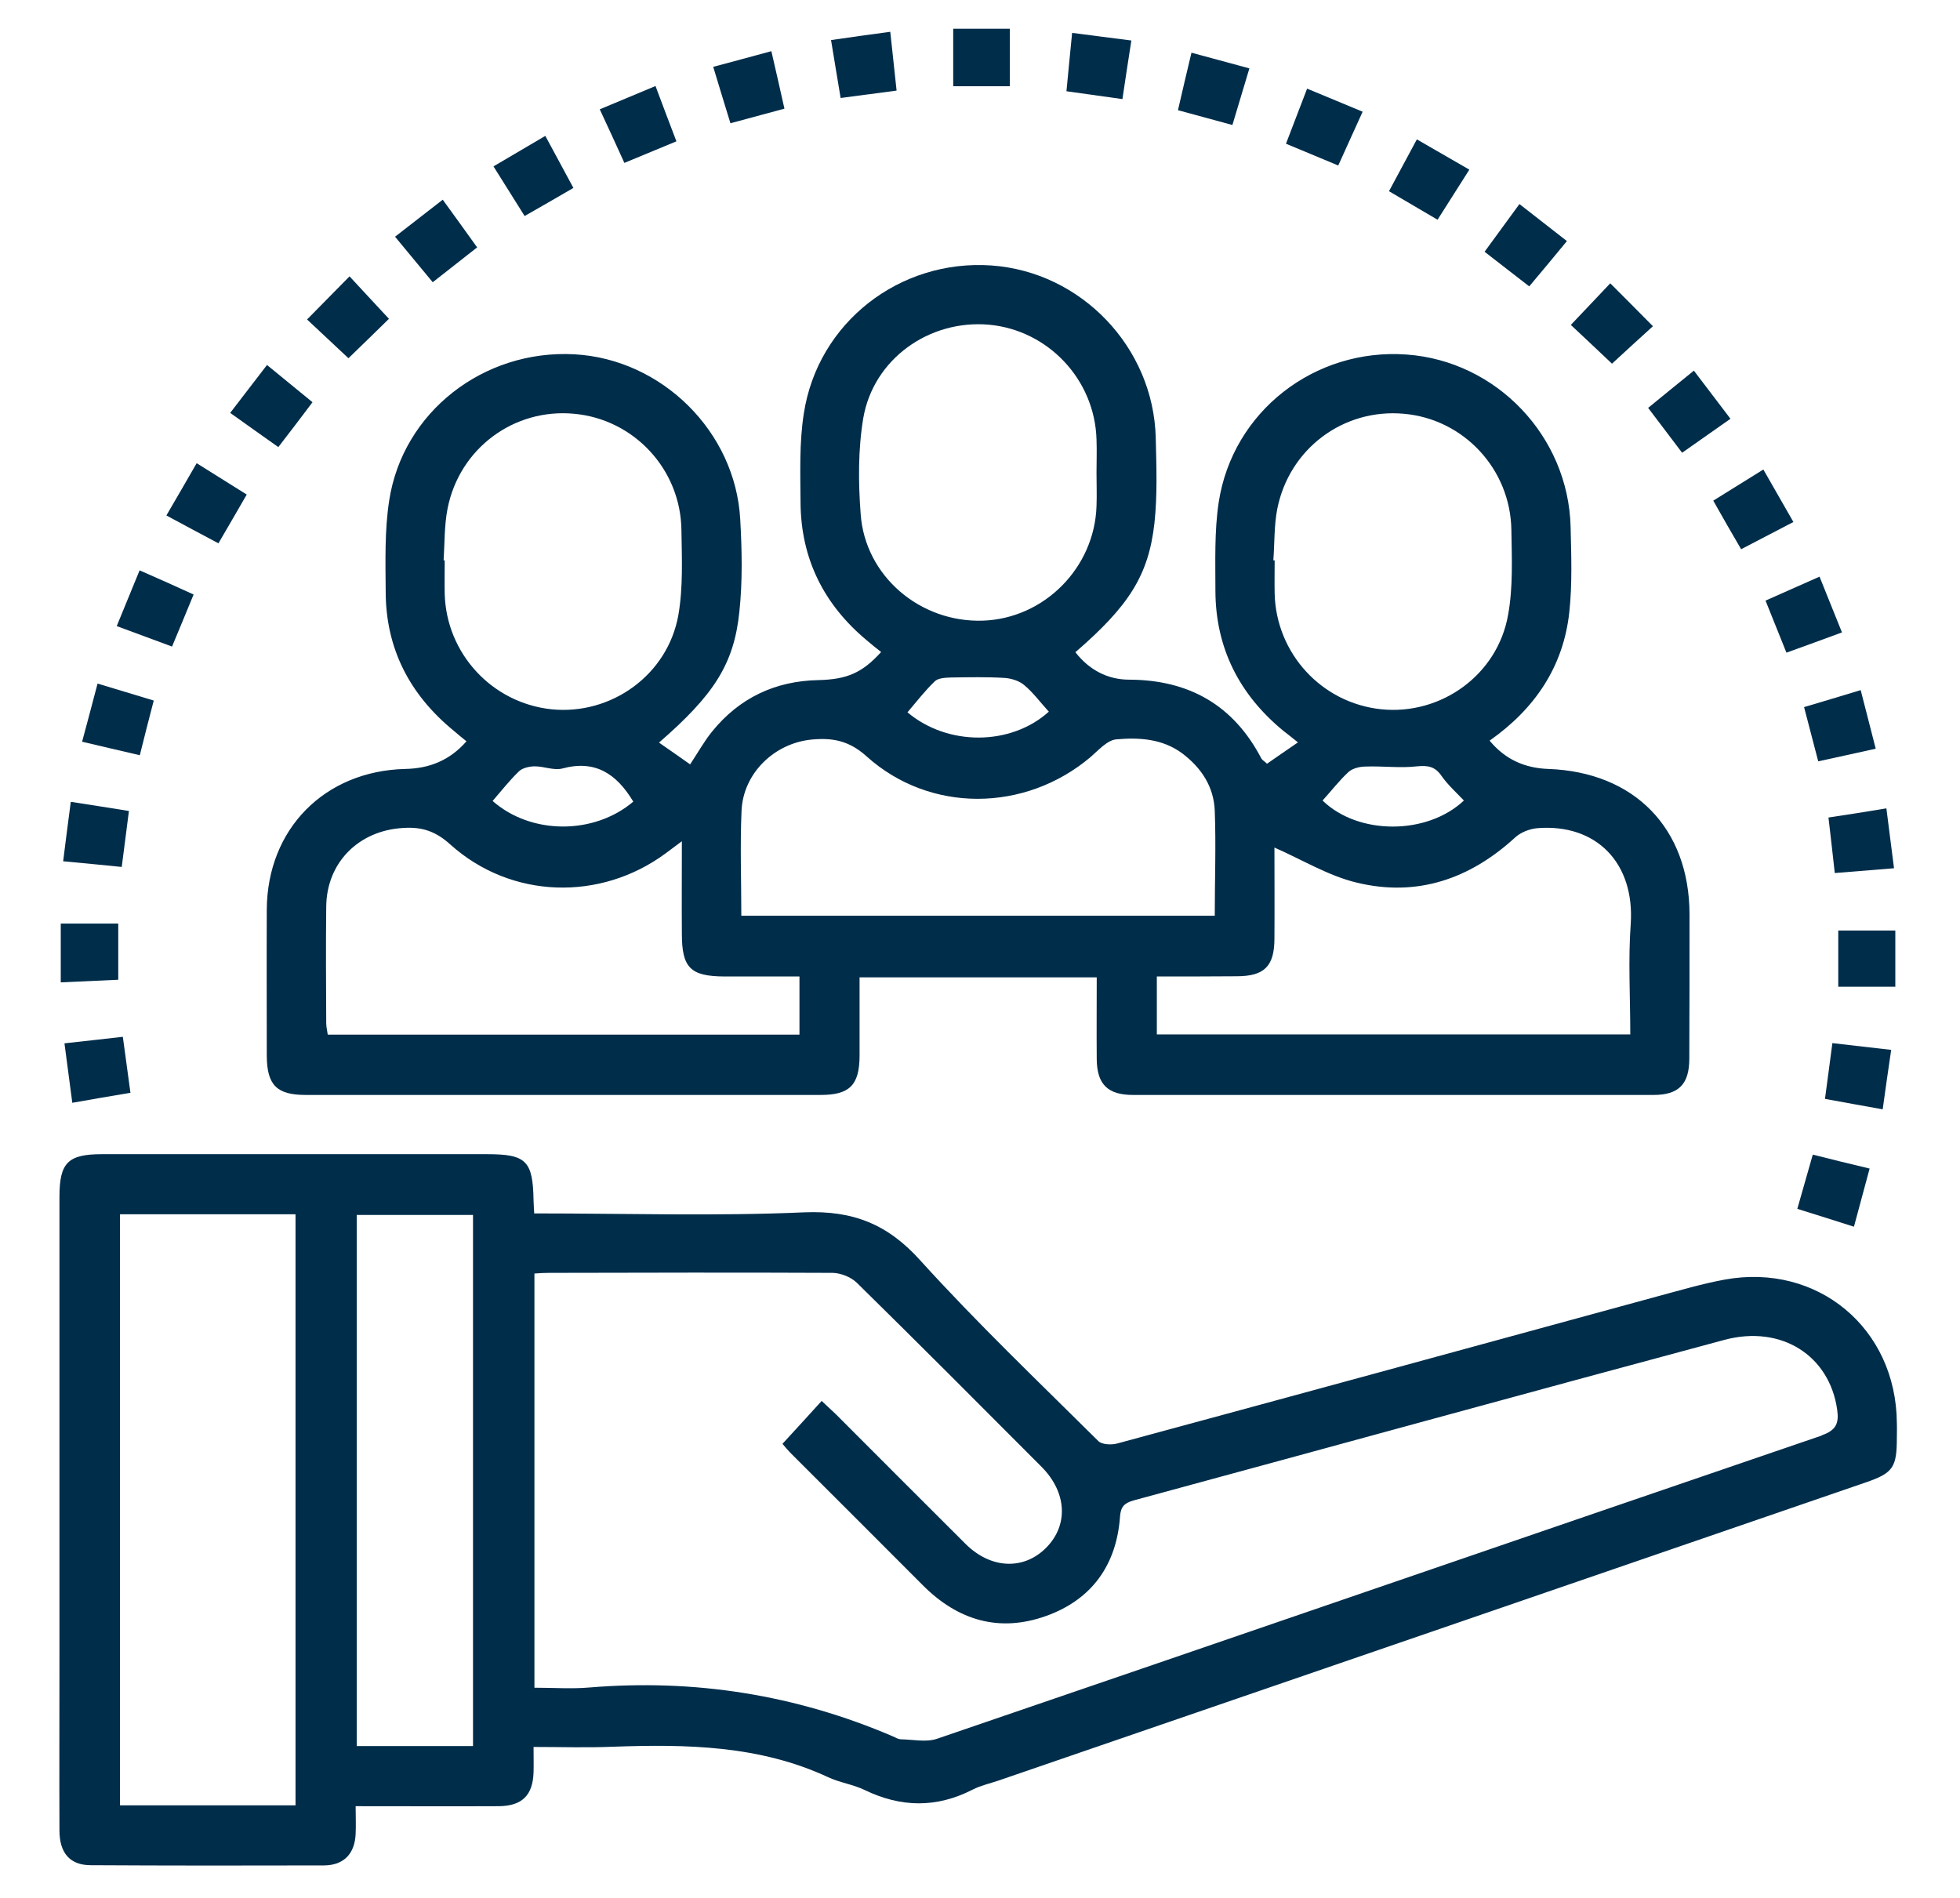
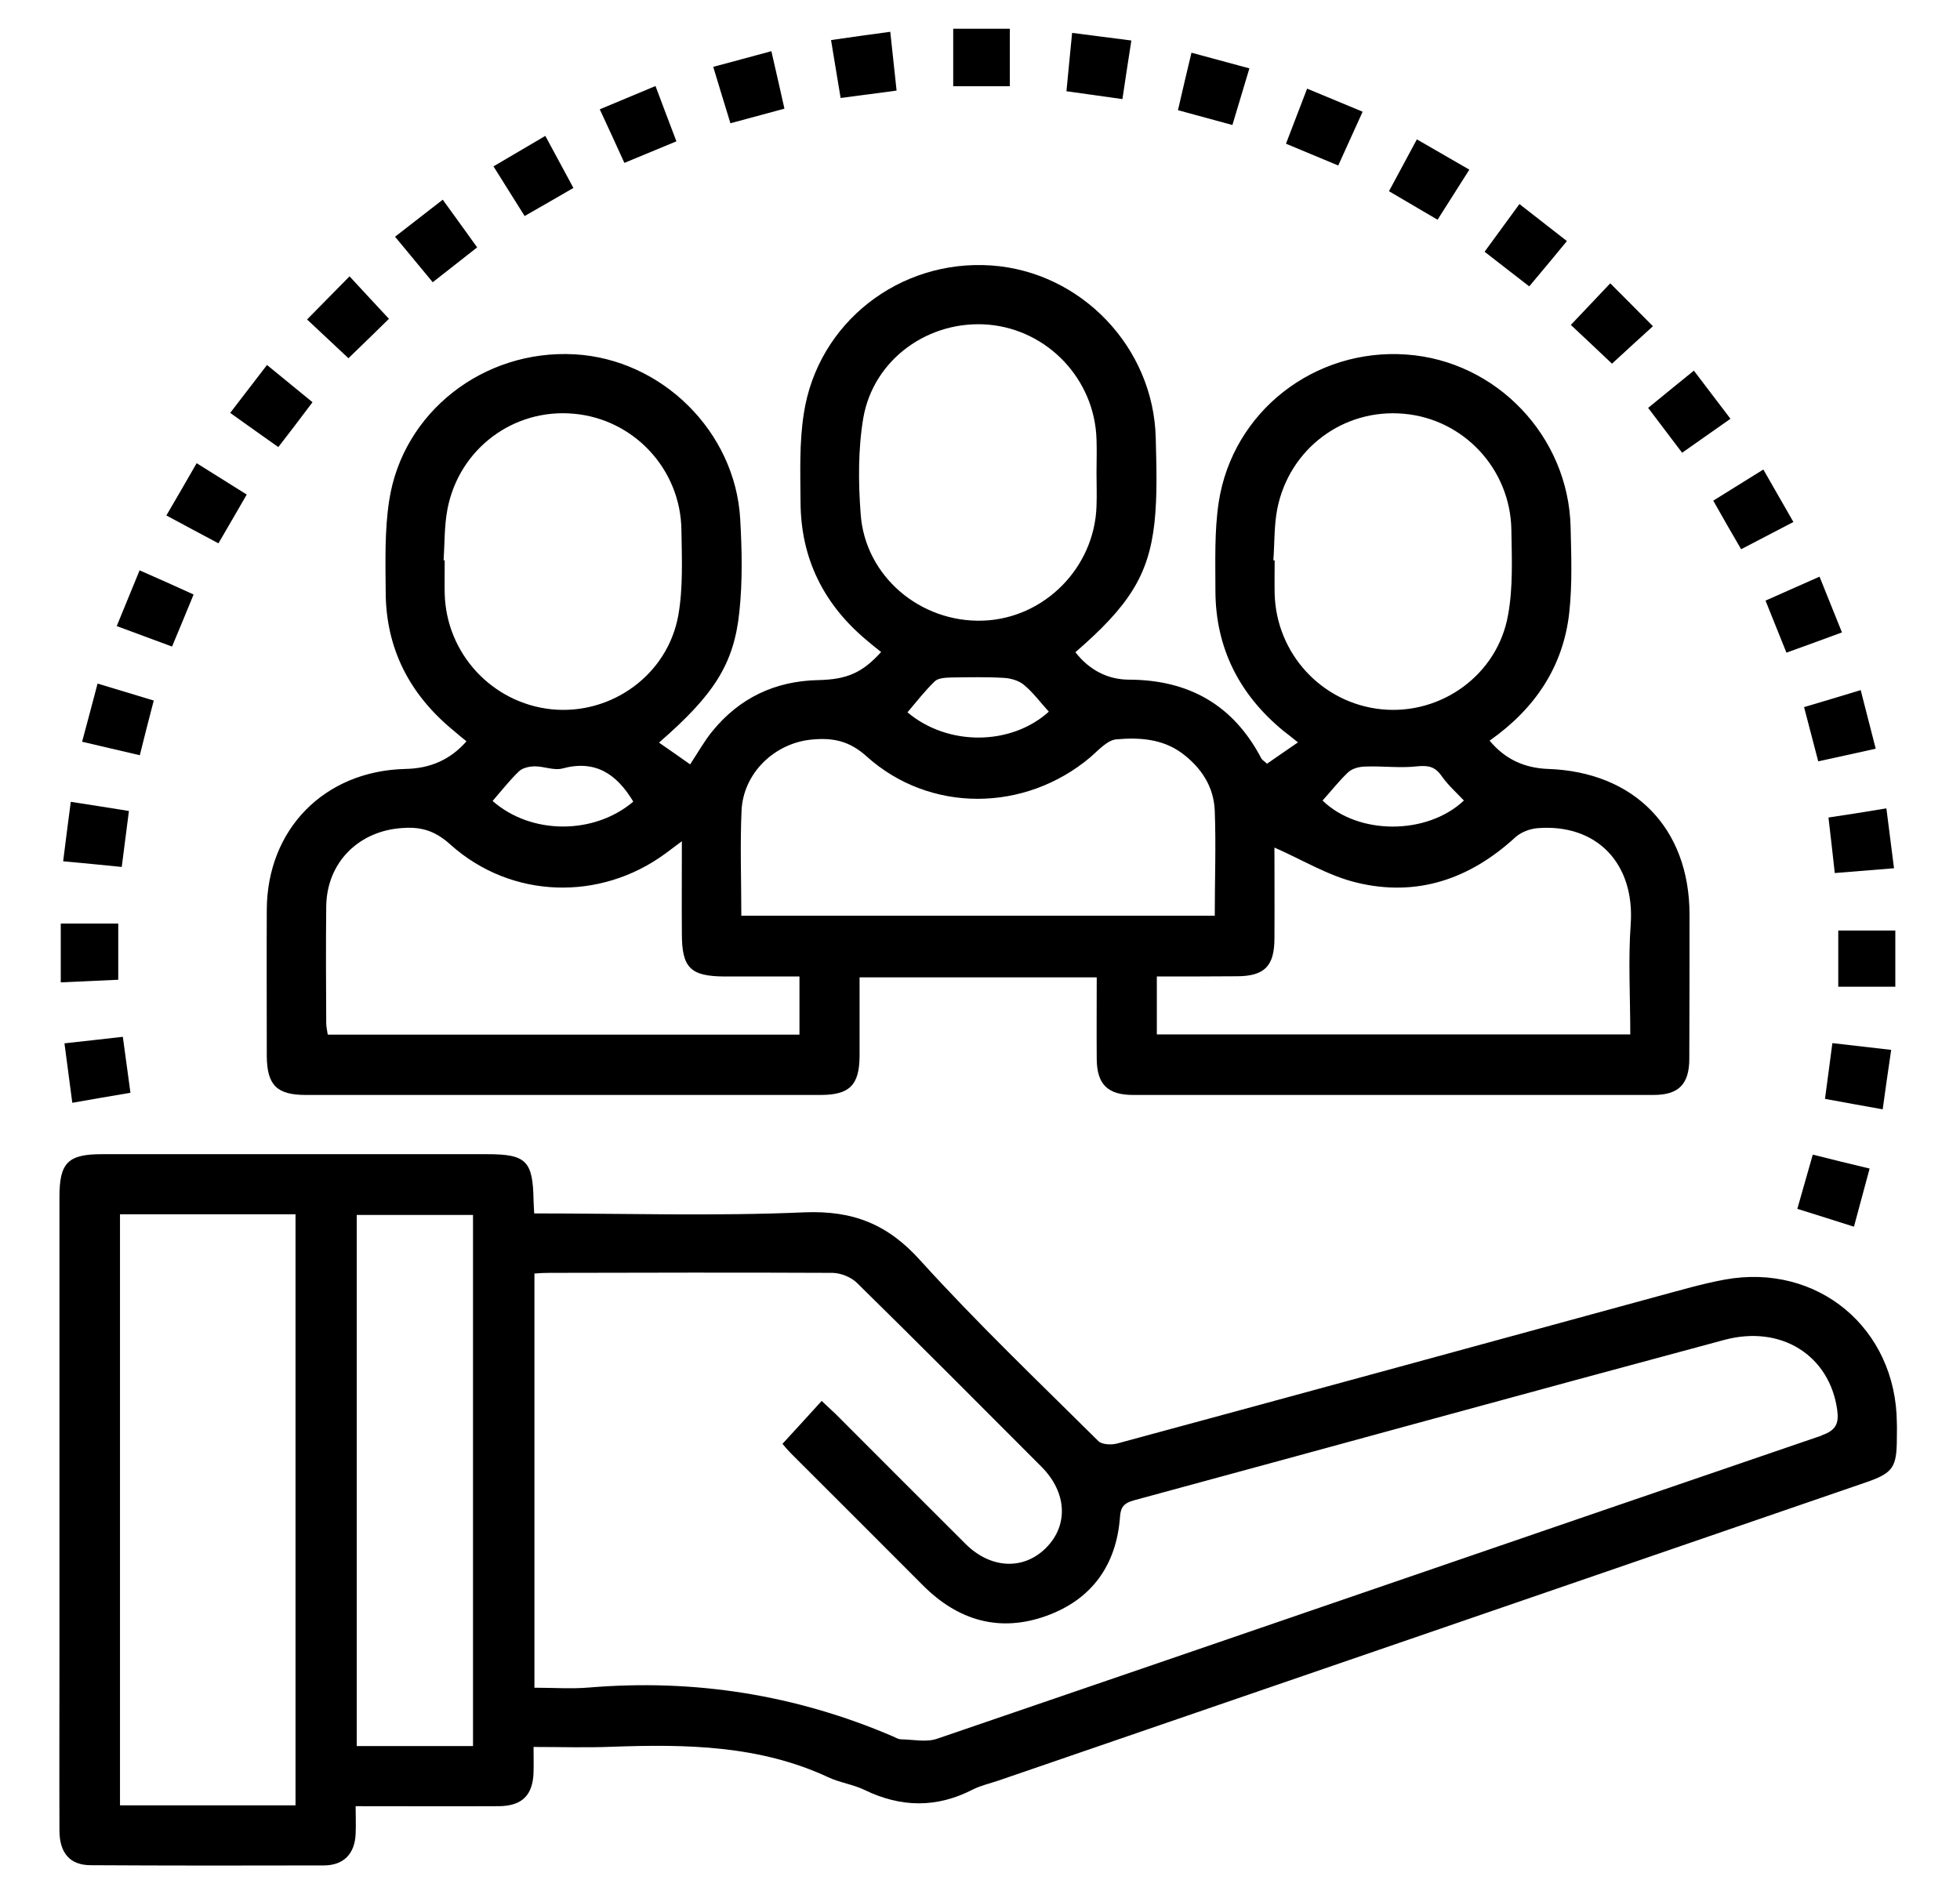
<svg xmlns="http://www.w3.org/2000/svg" id="Layer_1" data-name="Layer 1" viewBox="0 0 90 87.12">
  <defs>
    <style>
      .cls-1 {
        fill: #002d4a;
      }
    </style>
  </defs>
-   <path class="cls-1" d="m71.09,35.31c-1.07-.04-1.97-.43-2.69-1.3,2.08-1.46,3.39-3.4,3.66-5.9.14-1.29.09-2.61.06-3.91-.1-4.17-3.41-7.63-7.54-7.92-4.21-.3-7.98,2.61-8.62,6.79-.2,1.33-.15,2.71-.15,4.07.01,2.62,1.1,4.76,3.12,6.42.19.15.39.3.67.53-.52.36-.98.67-1.42.98-.14-.13-.22-.17-.26-.24-1.28-2.45-3.32-3.61-6.07-3.62-.99,0-1.84-.45-2.47-1.26,2.45-2.12,3.36-3.52,3.63-5.93.14-1.29.09-2.61.06-3.91-.1-4.16-3.42-7.63-7.55-7.92-4.21-.29-7.97,2.62-8.61,6.8-.21,1.33-.16,2.71-.15,4.07.01,2.59,1.07,4.71,3.06,6.36.21.18.42.35.64.52-.86.95-1.56,1.26-2.88,1.29-1.99.04-3.63.82-4.88,2.36-.35.43-.63.93-1.01,1.51-.48-.34-.94-.66-1.43-1,2.51-2.18,3.44-3.59,3.69-6,.15-1.41.12-2.84.04-4.25-.22-4.03-3.6-7.36-7.61-7.58-4.17-.23-7.89,2.65-8.51,6.72-.21,1.36-.17,2.77-.16,4.16,0,2.63,1.1,4.75,3.13,6.41.18.16.37.31.58.48-.77.88-1.71,1.25-2.81,1.27-3.71.09-6.34,2.76-6.36,6.46-.01,2.24,0,4.48,0,6.72.01,1.34.46,1.79,1.79,1.79h23.64c1.33,0,1.78-.45,1.79-1.78v-3.62h10.89c0,1.27-.01,2.51,0,3.75.01,1.16.5,1.65,1.67,1.65h23.9c1.16,0,1.64-.5,1.64-1.67.01-2.21.01-4.42.01-6.63-.01-3.95-2.53-6.53-6.49-6.67Zm-12.56-8.05c-.01-.51,0-1.02,0-1.53h-.06c.06-.79.03-1.59.18-2.36.55-2.77,3.04-4.62,5.81-4.37,2.75.24,4.9,2.54,4.94,5.34.02,1.3.08,2.63-.15,3.89-.48,2.76-3.08,4.62-5.82,4.34-2.73-.28-4.83-2.55-4.9-5.31Zm8.69,9.5c-1.7,1.6-4.86,1.59-6.49,0,.4-.44.76-.91,1.19-1.31.19-.17.52-.25.79-.25.79-.03,1.58.08,2.36-.01.51-.05.83.01,1.13.45.29.41.67.75,1.02,1.12Zm-27.7-13.16c-.11-1.46-.12-2.96.12-4.4.47-2.72,3.03-4.53,5.77-4.29,2.72.25,4.86,2.52,4.94,5.27.02.51,0,1.02,0,1.53s.02,1.02,0,1.53c-.09,2.83-2.4,5.16-5.21,5.26-2.88.1-5.42-2.04-5.62-4.9Zm8.64,9.08c-1.74,1.57-4.64,1.59-6.49.03.41-.48.8-.99,1.26-1.43.16-.15.49-.16.75-.17.81-.01,1.63-.03,2.44.02.31.02.68.13.91.33.41.34.73.78,1.13,1.22Zm-27.74-5.42c-.01-.51,0-1.02,0-1.53h-.05c.05-.79.03-1.6.18-2.37.54-2.76,3.04-4.62,5.81-4.36,2.75.25,4.9,2.55,4.93,5.35.02,1.3.08,2.62-.14,3.89-.49,2.76-3.09,4.61-5.83,4.33-2.73-.29-4.83-2.56-4.9-5.31Zm8.66,9.55c-1.8,1.53-4.69,1.53-6.46-.03.4-.46.78-.95,1.22-1.37.16-.15.48-.22.72-.22.42,0,.88.2,1.26.1,1.51-.41,2.49.24,3.26,1.52Zm7.63,10.7H15.05c-.02-.16-.07-.34-.07-.53-.01-1.78-.02-3.57,0-5.35.02-2.04,1.51-3.5,3.54-3.61.87-.06,1.5.16,2.17.77,2.78,2.49,6.87,2.61,9.87.4.2-.15.4-.3.75-.56,0,1.51-.01,2.88,0,4.24,0,1.57.39,1.96,1.95,1.97h3.45v2.67Zm-2.67-5.46c0-1.64-.06-3.23.01-4.81.07-1.73,1.51-3.12,3.23-3.28.95-.09,1.71.05,2.51.77,2.91,2.62,7.28,2.57,10.28.04.37-.32.78-.79,1.2-.82,1.04-.09,2.1-.03,3.01.64.89.67,1.46,1.54,1.5,2.65.06,1.58,0,3.17,0,4.81h-21.75Zm40.82,5.45h-21.74v-2.66c1.24,0,2.45,0,3.66-.01,1.28,0,1.74-.46,1.74-1.74.01-1.43,0-2.87,0-4.17,1.28.56,2.48,1.3,3.78,1.61,2.76.67,5.19-.16,7.28-2.08.25-.23.66-.39,1.01-.42,2.71-.22,4.48,1.6,4.29,4.4-.12,1.66-.02,3.34-.02,5.07Z" />
-   <path class="cls-1" d="m79.19,58.76c-1.03.19-2.04.49-3.05.76-8.27,2.26-16.54,4.52-24.82,6.76-.27.08-.71.06-.88-.1-2.76-2.74-5.57-5.42-8.18-8.3-1.49-1.66-3.08-2.3-5.32-2.21-4.1.18-8.21.05-12.41.05-.01-.26-.03-.43-.03-.59-.03-1.82-.33-2.13-2.13-2.13H4.68c-1.56,0-1.95.39-1.95,1.96v21.26c0,2.61-.01,5.22,0,7.83,0,1.04.48,1.6,1.44,1.6,3.57.02,7.15.02,10.72.01.9-.01,1.4-.54,1.44-1.44.02-.41,0-.83,0-1.28,2.28,0,4.43.01,6.58,0,1.07-.01,1.56-.51,1.59-1.56.01-.36,0-.72,0-1.16,1.27,0,2.45.04,3.63-.01,3.39-.12,6.74-.07,9.9,1.4.53.25,1.15.33,1.68.59,1.66.8,3.29.83,4.95-.02.37-.19.79-.28,1.2-.42,13.27-4.56,26.54-9.12,39.82-13.69,1.25-.43,1.42-.69,1.42-2.05,0-.23.01-.45,0-.68-.03-4.35-3.64-7.36-7.91-6.58ZM13.57,82.9H5.51v-27.14h8.06v27.14Zm8.15-2.72h-5.34v-24.39h5.34v24.39Zm61.93-14.26c-13.55,4.63-27.09,9.3-40.64,13.93-.49.16-1.08.03-1.62.02-.14,0-.27-.08-.4-.14-4.46-1.91-9.1-2.64-13.93-2.24-.81.07-1.63.01-2.52.01v-19.02c.25-.02.47-.03.69-.03,4.34-.01,8.67-.02,13.01,0,.37.01.83.19,1.1.45,2.85,2.8,5.67,5.63,8.49,8.46,1.16,1.17,1.24,2.67.21,3.71-1.03,1.04-2.54.98-3.7-.17-1.99-1.98-3.97-3.97-5.96-5.96-.2-.19-.41-.38-.65-.61-.6.66-1.18,1.3-1.8,1.97.09.11.25.3.43.48,2,2,4.01,4,6.01,6.01,1.61,1.62,3.52,2.19,5.68,1.41,2.08-.75,3.22-2.33,3.38-4.56.03-.45.2-.62.62-.74,9.04-2.45,18.07-4.94,27.12-7.37,2.64-.71,4.84.73,5.19,3.2.09.63-.05.95-.71,1.18Z" />
-   <rect class="cls-1" x="84.41" y="42.73" width="2.62" height="2.58" />
-   <rect class="cls-1" x="43.77" y="1.32" width="2.6" height="2.64" />
-   <path class="cls-1" d="m57.37,3.14c-.26.87-.51,1.69-.78,2.6-.87-.24-1.65-.45-2.5-.68.2-.88.4-1.71.62-2.64.9.24,1.73.47,2.66.72Z" />
-   <path class="cls-1" d="m11.33,22.71c-.46.8-.87,1.5-1.3,2.24-.82-.44-1.58-.84-2.39-1.28.47-.8.9-1.55,1.39-2.4.78.49,1.5.94,2.3,1.44Z" />
-   <path class="cls-1" d="m26.33,8.63c-.78.45-1.48.86-2.24,1.29-.48-.76-.92-1.47-1.43-2.28.78-.46,1.54-.91,2.38-1.4.45.83.86,1.59,1.29,2.39Z" />
-   <path class="cls-1" d="m67.47,7.79c-.52.82-.97,1.53-1.46,2.3-.76-.45-1.48-.87-2.23-1.31.43-.8.83-1.54,1.28-2.38.8.46,1.56.9,2.41,1.39Z" />
-   <path class="cls-1" d="m86.13,34.38c-.91.2-1.75.39-2.64.58-.22-.83-.42-1.62-.65-2.49.83-.25,1.66-.49,2.6-.78.23.9.45,1.75.69,2.69Z" />
-   <path class="cls-1" d="m14.35,18.47c-.52.69-1.01,1.34-1.57,2.06-.71-.5-1.41-1-2.21-1.57.58-.76,1.11-1.45,1.69-2.2.72.59,1.38,1.13,2.09,1.71Z" />
-   <path class="cls-1" d="m41.17,4.16c-.89.12-1.67.22-2.57.34-.14-.87-.29-1.72-.44-2.66.89-.13,1.75-.25,2.72-.38.1.91.19,1.76.29,2.7Z" />
-   <path class="cls-1" d="m79.46,19.23c-.76.53-1.46,1.03-2.22,1.56-.53-.7-1.02-1.35-1.56-2.06.68-.56,1.35-1.1,2.1-1.71.57.75,1.1,1.45,1.68,2.21Z" />
-   <path class="cls-1" d="m7.06,32.17c-.22.84-.42,1.62-.64,2.51-.92-.21-1.74-.41-2.65-.62.25-.91.47-1.77.71-2.67.89.27,1.7.51,2.58.78Z" />
-   <path class="cls-1" d="m86.84,48.21c-.14.94-.26,1.79-.39,2.73-.92-.16-1.76-.32-2.65-.48.12-.87.22-1.67.34-2.56.9.1,1.75.2,2.7.31Z" />
-   <path class="cls-1" d="m5.92,37.24c-.11.86-.21,1.65-.33,2.57-.94-.09-1.77-.18-2.69-.26.12-.93.22-1.78.35-2.73.9.14,1.75.27,2.67.42Z" />
-   <path class="cls-1" d="m36.02,4.99c-.82.22-1.6.43-2.48.67-.26-.84-.51-1.67-.79-2.59.89-.24,1.72-.46,2.67-.72.22.94.4,1.76.6,2.64Z" />
-   <path class="cls-1" d="m71.95,11.07c-.6.73-1.14,1.38-1.73,2.08-.69-.53-1.34-1.04-2.05-1.59.53-.73,1.04-1.42,1.6-2.19.74.58,1.42,1.11,2.18,1.7Z" />
-   <path class="cls-1" d="m8.89,27.3c-.35.85-.65,1.58-.99,2.39-.83-.31-1.64-.61-2.54-.94.35-.86.68-1.66,1.05-2.56.87.38,1.67.74,2.48,1.11Z" />
-   <path class="cls-1" d="m5.99,50.18c-.91.15-1.75.3-2.67.46-.12-.94-.24-1.79-.36-2.73.9-.1,1.73-.19,2.68-.3.12.89.23,1.69.35,2.57Z" />
-   <path class="cls-1" d="m85.85,53.66c-.24.89-.46,1.71-.72,2.67-.88-.28-1.7-.54-2.6-.82.24-.84.47-1.64.71-2.49.87.22,1.68.42,2.61.64Z" />
-   <path class="cls-1" d="m62.57,5.13c-.39.85-.74,1.64-1.12,2.47-.81-.34-1.56-.65-2.4-1,.33-.87.63-1.65.97-2.53.87.36,1.66.69,2.55,1.06Z" />
-   <path class="cls-1" d="m84.58,29.04c-.87.32-1.68.62-2.55.93-.33-.82-.63-1.57-.96-2.39.82-.36,1.59-.71,2.48-1.1.34.84.67,1.66,1.03,2.56Z" />
-   <path class="cls-1" d="m21.91,11.36c-.68.53-1.31,1.03-2.04,1.6-.6-.72-1.13-1.37-1.73-2.09.72-.56,1.41-1.09,2.19-1.7.54.74,1.04,1.44,1.58,2.19Z" />
-   <path class="cls-1" d="m86.97,39.87c-.97.08-1.84.15-2.72.22-.1-.92-.19-1.69-.29-2.55.88-.13,1.7-.26,2.66-.42.12.93.23,1.8.35,2.75Z" />
-   <path class="cls-1" d="m51.95,1.86c-.14.9-.27,1.74-.41,2.69-.91-.13-1.7-.24-2.57-.36.08-.89.17-1.72.26-2.68.9.12,1.74.22,2.72.35Z" />
-   <path class="cls-1" d="m31.06,6.49c-.85.35-1.57.65-2.39.99-.37-.82-.73-1.6-1.13-2.46.86-.36,1.66-.69,2.56-1.07.32.85.62,1.66.96,2.54Z" />
-   <path class="cls-1" d="m75.9,14.98c-.61.55-1.26,1.15-1.88,1.72-.64-.6-1.21-1.15-1.89-1.78.66-.69,1.23-1.3,1.81-1.91.65.65,1.26,1.26,1.96,1.97Z" />
-   <path class="cls-1" d="m5.43,42.41v2.58c-.86.04-1.72.08-2.64.12v-2.7h2.64Z" />
-   <path class="cls-1" d="m17.86,14.64c-.62.61-1.22,1.19-1.86,1.81-.61-.57-1.24-1.16-1.9-1.78.66-.67,1.27-1.29,1.95-1.98.65.71,1.23,1.32,1.81,1.95Z" />
-   <path class="cls-1" d="m82.35,23.97c-.85.44-1.59.83-2.4,1.25-.44-.75-.84-1.45-1.28-2.23.77-.48,1.5-.93,2.3-1.43.46.81.89,1.56,1.38,2.41Z" />
+   <path className="cls-1" d="m71.09,35.31c-1.07-.04-1.97-.43-2.69-1.3,2.08-1.46,3.39-3.4,3.66-5.9.14-1.29.09-2.61.06-3.91-.1-4.17-3.41-7.63-7.54-7.92-4.21-.3-7.98,2.61-8.62,6.79-.2,1.33-.15,2.71-.15,4.07.01,2.62,1.1,4.76,3.12,6.42.19.15.39.3.67.53-.52.36-.98.67-1.42.98-.14-.13-.22-.17-.26-.24-1.28-2.45-3.32-3.61-6.07-3.62-.99,0-1.84-.45-2.47-1.26,2.45-2.12,3.36-3.52,3.63-5.93.14-1.29.09-2.61.06-3.91-.1-4.16-3.42-7.63-7.55-7.92-4.21-.29-7.97,2.62-8.61,6.8-.21,1.33-.16,2.71-.15,4.07.01,2.59,1.07,4.71,3.06,6.36.21.18.42.35.64.52-.86.95-1.56,1.26-2.88,1.29-1.99.04-3.63.82-4.88,2.36-.35.43-.63.93-1.01,1.51-.48-.34-.94-.66-1.43-1,2.51-2.18,3.44-3.59,3.69-6,.15-1.41.12-2.84.04-4.25-.22-4.03-3.6-7.36-7.61-7.58-4.17-.23-7.89,2.65-8.51,6.72-.21,1.36-.17,2.77-.16,4.16,0,2.63,1.1,4.75,3.13,6.41.18.16.37.31.58.48-.77.88-1.71,1.25-2.81,1.27-3.71.09-6.34,2.76-6.36,6.46-.01,2.24,0,4.48,0,6.72.01,1.34.46,1.79,1.79,1.79h23.64c1.33,0,1.78-.45,1.79-1.78v-3.62h10.89c0,1.27-.01,2.51,0,3.75.01,1.16.5,1.65,1.67,1.65h23.9c1.16,0,1.64-.5,1.64-1.67.01-2.21.01-4.42.01-6.63-.01-3.95-2.53-6.53-6.49-6.67Zm-12.56-8.05c-.01-.51,0-1.02,0-1.53h-.06c.06-.79.03-1.59.18-2.36.55-2.77,3.04-4.62,5.81-4.37,2.75.24,4.9,2.54,4.94,5.34.02,1.3.08,2.63-.15,3.89-.48,2.76-3.08,4.62-5.82,4.34-2.73-.28-4.83-2.55-4.9-5.31Zm8.69,9.5c-1.7,1.6-4.86,1.59-6.49,0,.4-.44.76-.91,1.19-1.31.19-.17.52-.25.79-.25.79-.03,1.58.08,2.36-.01.51-.05.83.01,1.13.45.29.41.67.75,1.02,1.12Zm-27.7-13.16c-.11-1.46-.12-2.96.12-4.4.47-2.72,3.03-4.53,5.77-4.29,2.72.25,4.86,2.52,4.94,5.27.02.51,0,1.02,0,1.53s.02,1.02,0,1.53c-.09,2.83-2.4,5.16-5.21,5.26-2.88.1-5.42-2.04-5.62-4.9Zm8.64,9.08c-1.74,1.57-4.64,1.59-6.49.03.41-.48.8-.99,1.26-1.43.16-.15.49-.16.75-.17.81-.01,1.63-.03,2.44.02.31.02.68.13.91.33.41.34.73.78,1.13,1.22Zm-27.74-5.42c-.01-.51,0-1.02,0-1.53h-.05c.05-.79.03-1.6.18-2.37.54-2.76,3.04-4.62,5.81-4.36,2.75.25,4.9,2.55,4.93,5.35.02,1.3.08,2.62-.14,3.89-.49,2.76-3.09,4.61-5.83,4.33-2.73-.29-4.83-2.56-4.9-5.31Zm8.66,9.55c-1.8,1.53-4.69,1.53-6.46-.03.4-.46.78-.95,1.22-1.37.16-.15.48-.22.72-.22.42,0,.88.2,1.26.1,1.51-.41,2.49.24,3.26,1.52Zm7.63,10.7H15.05c-.02-.16-.07-.34-.07-.53-.01-1.78-.02-3.57,0-5.35.02-2.04,1.51-3.5,3.54-3.61.87-.06,1.5.16,2.17.77,2.78,2.49,6.87,2.61,9.87.4.2-.15.4-.3.75-.56,0,1.51-.01,2.88,0,4.24,0,1.57.39,1.96,1.95,1.97h3.45v2.67Zm-2.67-5.46c0-1.64-.06-3.23.01-4.81.07-1.73,1.51-3.12,3.23-3.28.95-.09,1.71.05,2.51.77,2.91,2.62,7.28,2.57,10.28.04.37-.32.78-.79,1.2-.82,1.04-.09,2.1-.03,3.01.64.89.67,1.46,1.54,1.5,2.65.06,1.58,0,3.17,0,4.81h-21.75Zm40.82,5.45h-21.74v-2.66c1.24,0,2.45,0,3.66-.01,1.28,0,1.74-.46,1.74-1.74.01-1.43,0-2.87,0-4.17,1.28.56,2.48,1.3,3.78,1.61,2.76.67,5.19-.16,7.28-2.08.25-.23.66-.39,1.01-.42,2.71-.22,4.48,1.6,4.29,4.4-.12,1.66-.02,3.34-.02,5.07Z" />
+   <path className="cls-1" d="m79.19,58.76c-1.03.19-2.04.49-3.05.76-8.27,2.26-16.54,4.52-24.82,6.76-.27.08-.71.06-.88-.1-2.76-2.74-5.57-5.42-8.18-8.3-1.49-1.66-3.08-2.3-5.32-2.21-4.1.18-8.21.05-12.41.05-.01-.26-.03-.43-.03-.59-.03-1.82-.33-2.13-2.13-2.13H4.68c-1.56,0-1.95.39-1.95,1.96v21.26c0,2.61-.01,5.22,0,7.83,0,1.04.48,1.6,1.44,1.6,3.57.02,7.15.02,10.72.01.9-.01,1.4-.54,1.44-1.44.02-.41,0-.83,0-1.28,2.28,0,4.43.01,6.58,0,1.07-.01,1.56-.51,1.59-1.56.01-.36,0-.72,0-1.16,1.27,0,2.45.04,3.63-.01,3.39-.12,6.74-.07,9.9,1.4.53.25,1.15.33,1.68.59,1.66.8,3.29.83,4.95-.02.37-.19.79-.28,1.2-.42,13.27-4.56,26.54-9.12,39.82-13.69,1.25-.43,1.42-.69,1.42-2.05,0-.23.01-.45,0-.68-.03-4.35-3.64-7.36-7.91-6.58ZM13.57,82.9H5.51v-27.14h8.06v27.14Zm8.15-2.72h-5.34v-24.39h5.34v24.39Zm61.93-14.26c-13.55,4.63-27.09,9.3-40.64,13.93-.49.16-1.08.03-1.62.02-.14,0-.27-.08-.4-.14-4.46-1.91-9.1-2.64-13.93-2.24-.81.07-1.63.01-2.52.01v-19.02c.25-.02.47-.03.69-.03,4.34-.01,8.67-.02,13.01,0,.37.01.83.19,1.1.45,2.85,2.8,5.67,5.63,8.49,8.46,1.16,1.17,1.24,2.67.21,3.71-1.03,1.04-2.54.98-3.7-.17-1.99-1.98-3.97-3.97-5.96-5.96-.2-.19-.41-.38-.65-.61-.6.66-1.18,1.3-1.8,1.97.09.11.25.3.43.48,2,2,4.01,4,6.01,6.01,1.61,1.62,3.52,2.19,5.68,1.41,2.08-.75,3.22-2.33,3.38-4.56.03-.45.2-.62.62-.74,9.04-2.45,18.07-4.94,27.12-7.37,2.64-.71,4.84.73,5.19,3.2.09.63-.05.95-.71,1.18Z" />
+   <rect className="cls-1" x="84.41" y="42.73" width="2.62" height="2.58" />
+   <rect className="cls-1" x="43.77" y="1.32" width="2.6" height="2.64" />
+   <path className="cls-1" d="m57.37,3.14c-.26.87-.51,1.69-.78,2.6-.87-.24-1.65-.45-2.5-.68.2-.88.4-1.71.62-2.64.9.24,1.73.47,2.66.72Z" />
+   <path className="cls-1" d="m11.33,22.71c-.46.8-.87,1.5-1.3,2.24-.82-.44-1.58-.84-2.39-1.28.47-.8.9-1.55,1.39-2.4.78.49,1.5.94,2.3,1.44Z" />
+   <path className="cls-1" d="m26.33,8.63c-.78.45-1.48.86-2.24,1.29-.48-.76-.92-1.47-1.43-2.28.78-.46,1.54-.91,2.38-1.4.45.83.86,1.59,1.29,2.39Z" />
+   <path className="cls-1" d="m67.47,7.79c-.52.82-.97,1.53-1.46,2.3-.76-.45-1.48-.87-2.23-1.31.43-.8.83-1.54,1.28-2.38.8.46,1.56.9,2.41,1.39Z" />
+   <path className="cls-1" d="m86.13,34.38c-.91.2-1.75.39-2.64.58-.22-.83-.42-1.62-.65-2.49.83-.25,1.66-.49,2.6-.78.23.9.45,1.75.69,2.69Z" />
+   <path className="cls-1" d="m14.35,18.47c-.52.69-1.01,1.34-1.57,2.06-.71-.5-1.41-1-2.21-1.57.58-.76,1.11-1.45,1.69-2.2.72.59,1.38,1.13,2.09,1.71Z" />
+   <path className="cls-1" d="m41.17,4.16c-.89.12-1.67.22-2.57.34-.14-.87-.29-1.72-.44-2.66.89-.13,1.75-.25,2.72-.38.1.91.19,1.76.29,2.7Z" />
+   <path className="cls-1" d="m79.46,19.23c-.76.53-1.46,1.03-2.22,1.56-.53-.7-1.02-1.35-1.56-2.06.68-.56,1.35-1.1,2.1-1.71.57.75,1.1,1.45,1.68,2.21Z" />
+   <path className="cls-1" d="m7.06,32.17c-.22.84-.42,1.62-.64,2.51-.92-.21-1.74-.41-2.65-.62.25-.91.47-1.77.71-2.67.89.27,1.7.51,2.58.78Z" />
+   <path className="cls-1" d="m86.84,48.21c-.14.94-.26,1.79-.39,2.73-.92-.16-1.76-.32-2.65-.48.12-.87.22-1.67.34-2.56.9.1,1.75.2,2.7.31Z" />
+   <path className="cls-1" d="m5.92,37.24c-.11.86-.21,1.65-.33,2.57-.94-.09-1.77-.18-2.69-.26.12-.93.22-1.78.35-2.73.9.14,1.75.27,2.67.42Z" />
+   <path className="cls-1" d="m36.02,4.99c-.82.22-1.6.43-2.48.67-.26-.84-.51-1.67-.79-2.59.89-.24,1.72-.46,2.67-.72.22.94.4,1.76.6,2.64Z" />
+   <path className="cls-1" d="m71.95,11.07c-.6.73-1.14,1.38-1.73,2.08-.69-.53-1.34-1.04-2.05-1.59.53-.73,1.04-1.42,1.6-2.19.74.58,1.42,1.11,2.18,1.7Z" />
+   <path className="cls-1" d="m8.89,27.3c-.35.85-.65,1.58-.99,2.39-.83-.31-1.64-.61-2.54-.94.35-.86.68-1.66,1.05-2.56.87.38,1.67.74,2.48,1.11Z" />
+   <path className="cls-1" d="m5.99,50.18c-.91.15-1.75.3-2.67.46-.12-.94-.24-1.79-.36-2.73.9-.1,1.73-.19,2.68-.3.12.89.23,1.69.35,2.57Z" />
+   <path className="cls-1" d="m85.85,53.66c-.24.89-.46,1.71-.72,2.67-.88-.28-1.7-.54-2.6-.82.24-.84.47-1.64.71-2.49.87.22,1.68.42,2.61.64Z" />
+   <path className="cls-1" d="m62.57,5.13c-.39.85-.74,1.64-1.12,2.47-.81-.34-1.56-.65-2.4-1,.33-.87.63-1.65.97-2.53.87.36,1.66.69,2.55,1.06Z" />
+   <path className="cls-1" d="m84.58,29.04c-.87.32-1.68.62-2.55.93-.33-.82-.63-1.57-.96-2.39.82-.36,1.59-.71,2.48-1.1.34.84.67,1.66,1.03,2.56Z" />
+   <path className="cls-1" d="m21.91,11.36c-.68.53-1.31,1.03-2.04,1.6-.6-.72-1.13-1.37-1.73-2.09.72-.56,1.41-1.09,2.19-1.7.54.74,1.04,1.44,1.58,2.19Z" />
+   <path className="cls-1" d="m86.97,39.87c-.97.08-1.84.15-2.72.22-.1-.92-.19-1.69-.29-2.55.88-.13,1.7-.26,2.66-.42.12.93.23,1.8.35,2.75Z" />
+   <path className="cls-1" d="m51.95,1.86c-.14.9-.27,1.74-.41,2.69-.91-.13-1.7-.24-2.57-.36.08-.89.17-1.72.26-2.68.9.12,1.74.22,2.72.35Z" />
+   <path className="cls-1" d="m31.06,6.49c-.85.35-1.57.65-2.39.99-.37-.82-.73-1.6-1.13-2.46.86-.36,1.66-.69,2.56-1.07.32.85.62,1.66.96,2.54Z" />
+   <path className="cls-1" d="m75.9,14.98c-.61.55-1.26,1.15-1.88,1.72-.64-.6-1.21-1.15-1.89-1.78.66-.69,1.23-1.3,1.81-1.91.65.65,1.26,1.26,1.96,1.97Z" />
+   <path className="cls-1" d="m5.43,42.41v2.58c-.86.04-1.72.08-2.64.12v-2.7h2.64Z" />
+   <path className="cls-1" d="m17.86,14.64c-.62.61-1.22,1.19-1.86,1.81-.61-.57-1.24-1.16-1.9-1.78.66-.67,1.27-1.29,1.95-1.98.65.71,1.23,1.32,1.81,1.95Z" />
+   <path className="cls-1" d="m82.35,23.97c-.85.44-1.59.83-2.4,1.25-.44-.75-.84-1.45-1.28-2.23.77-.48,1.5-.93,2.3-1.43.46.81.89,1.56,1.38,2.41Z" />
</svg>
